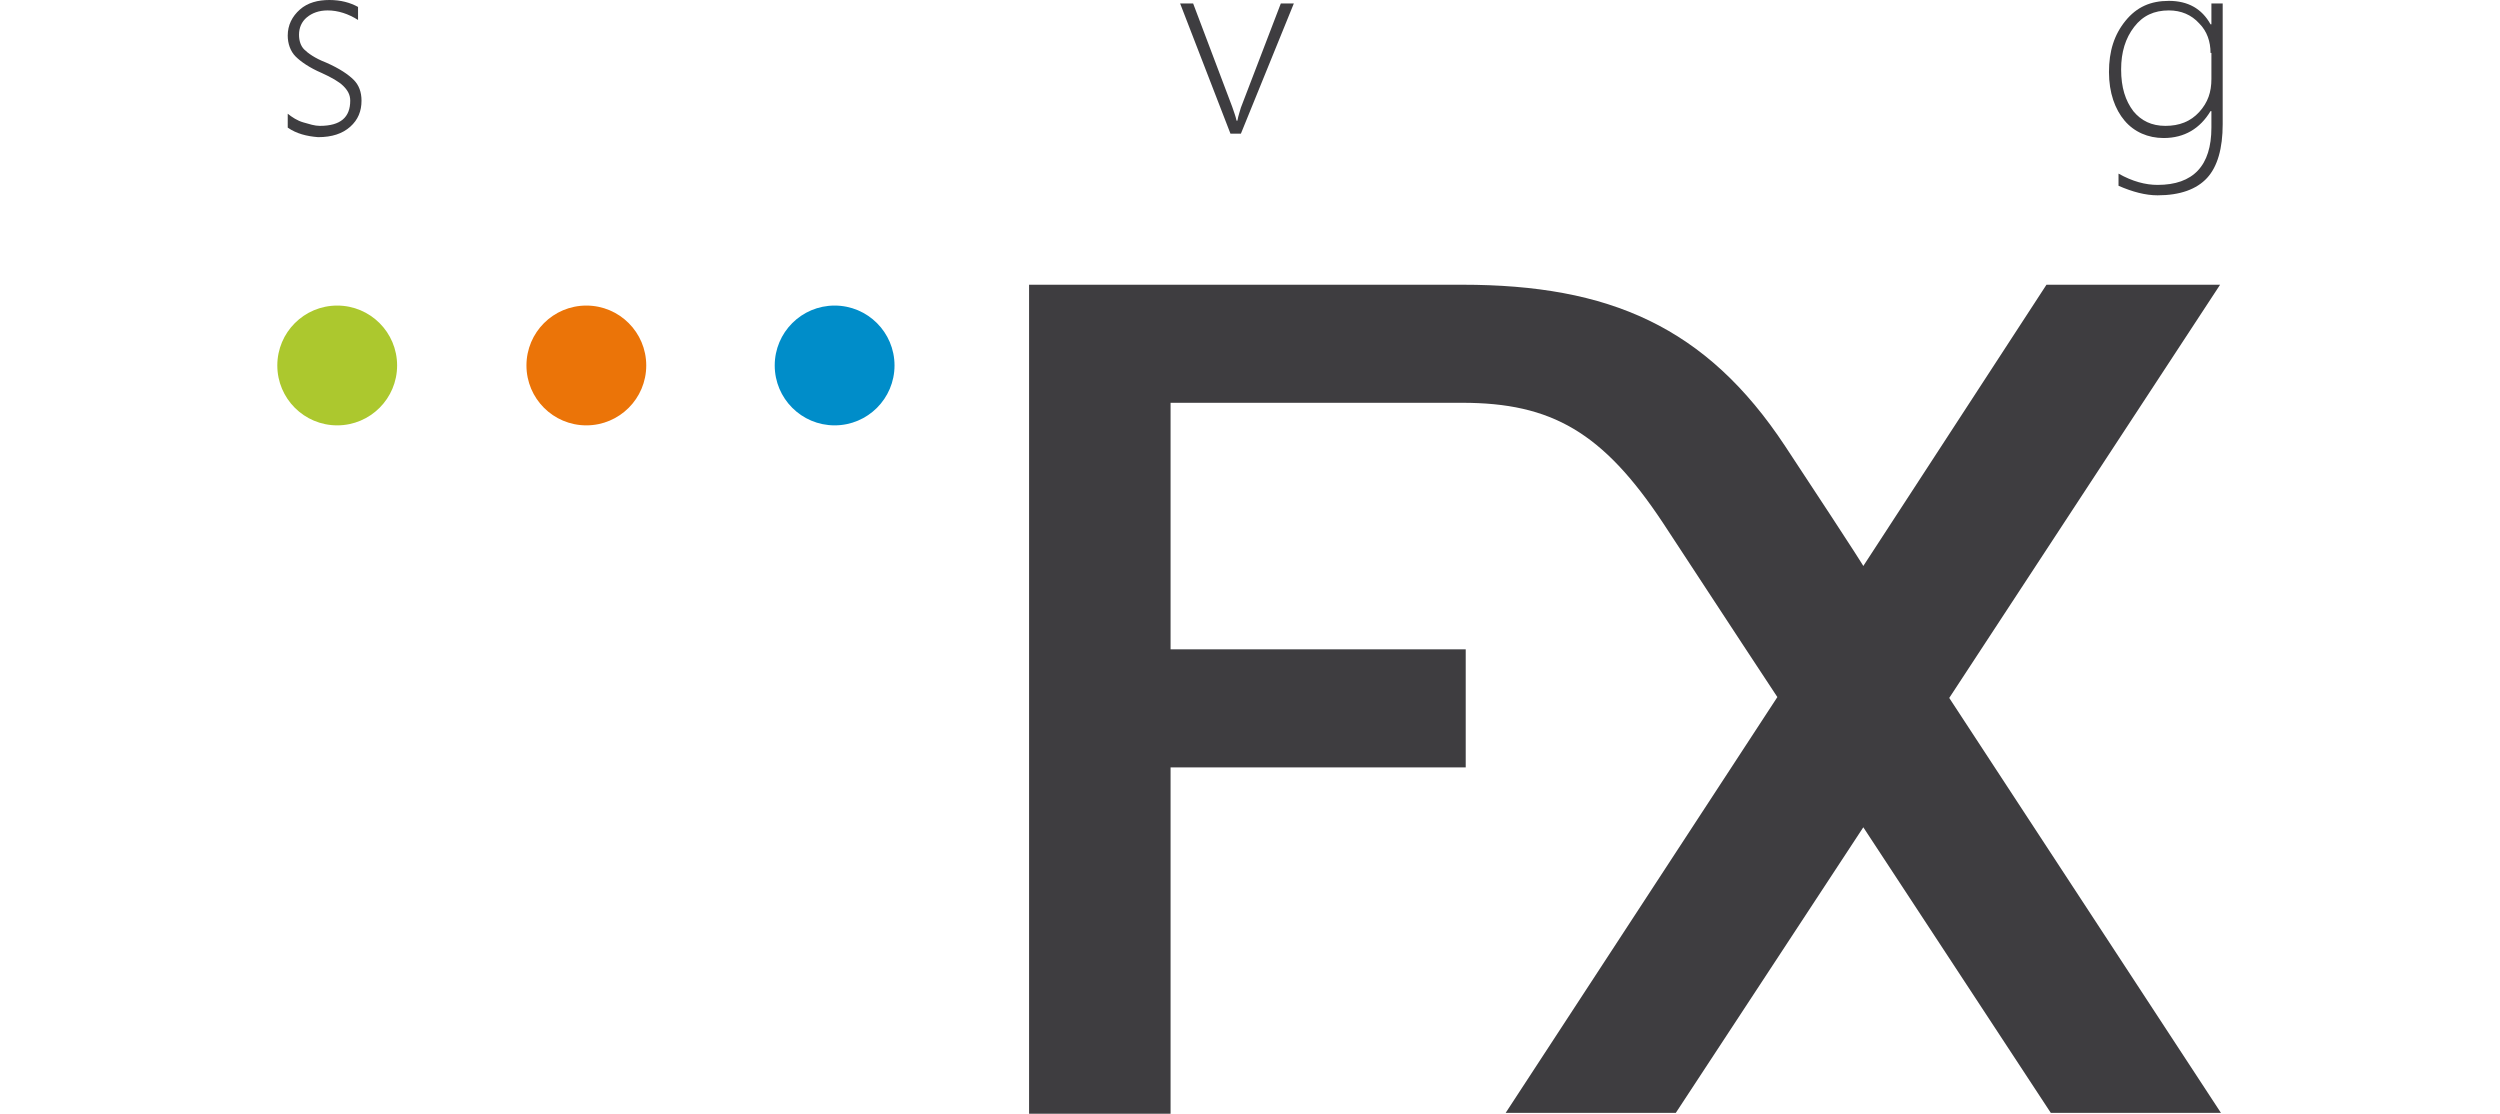
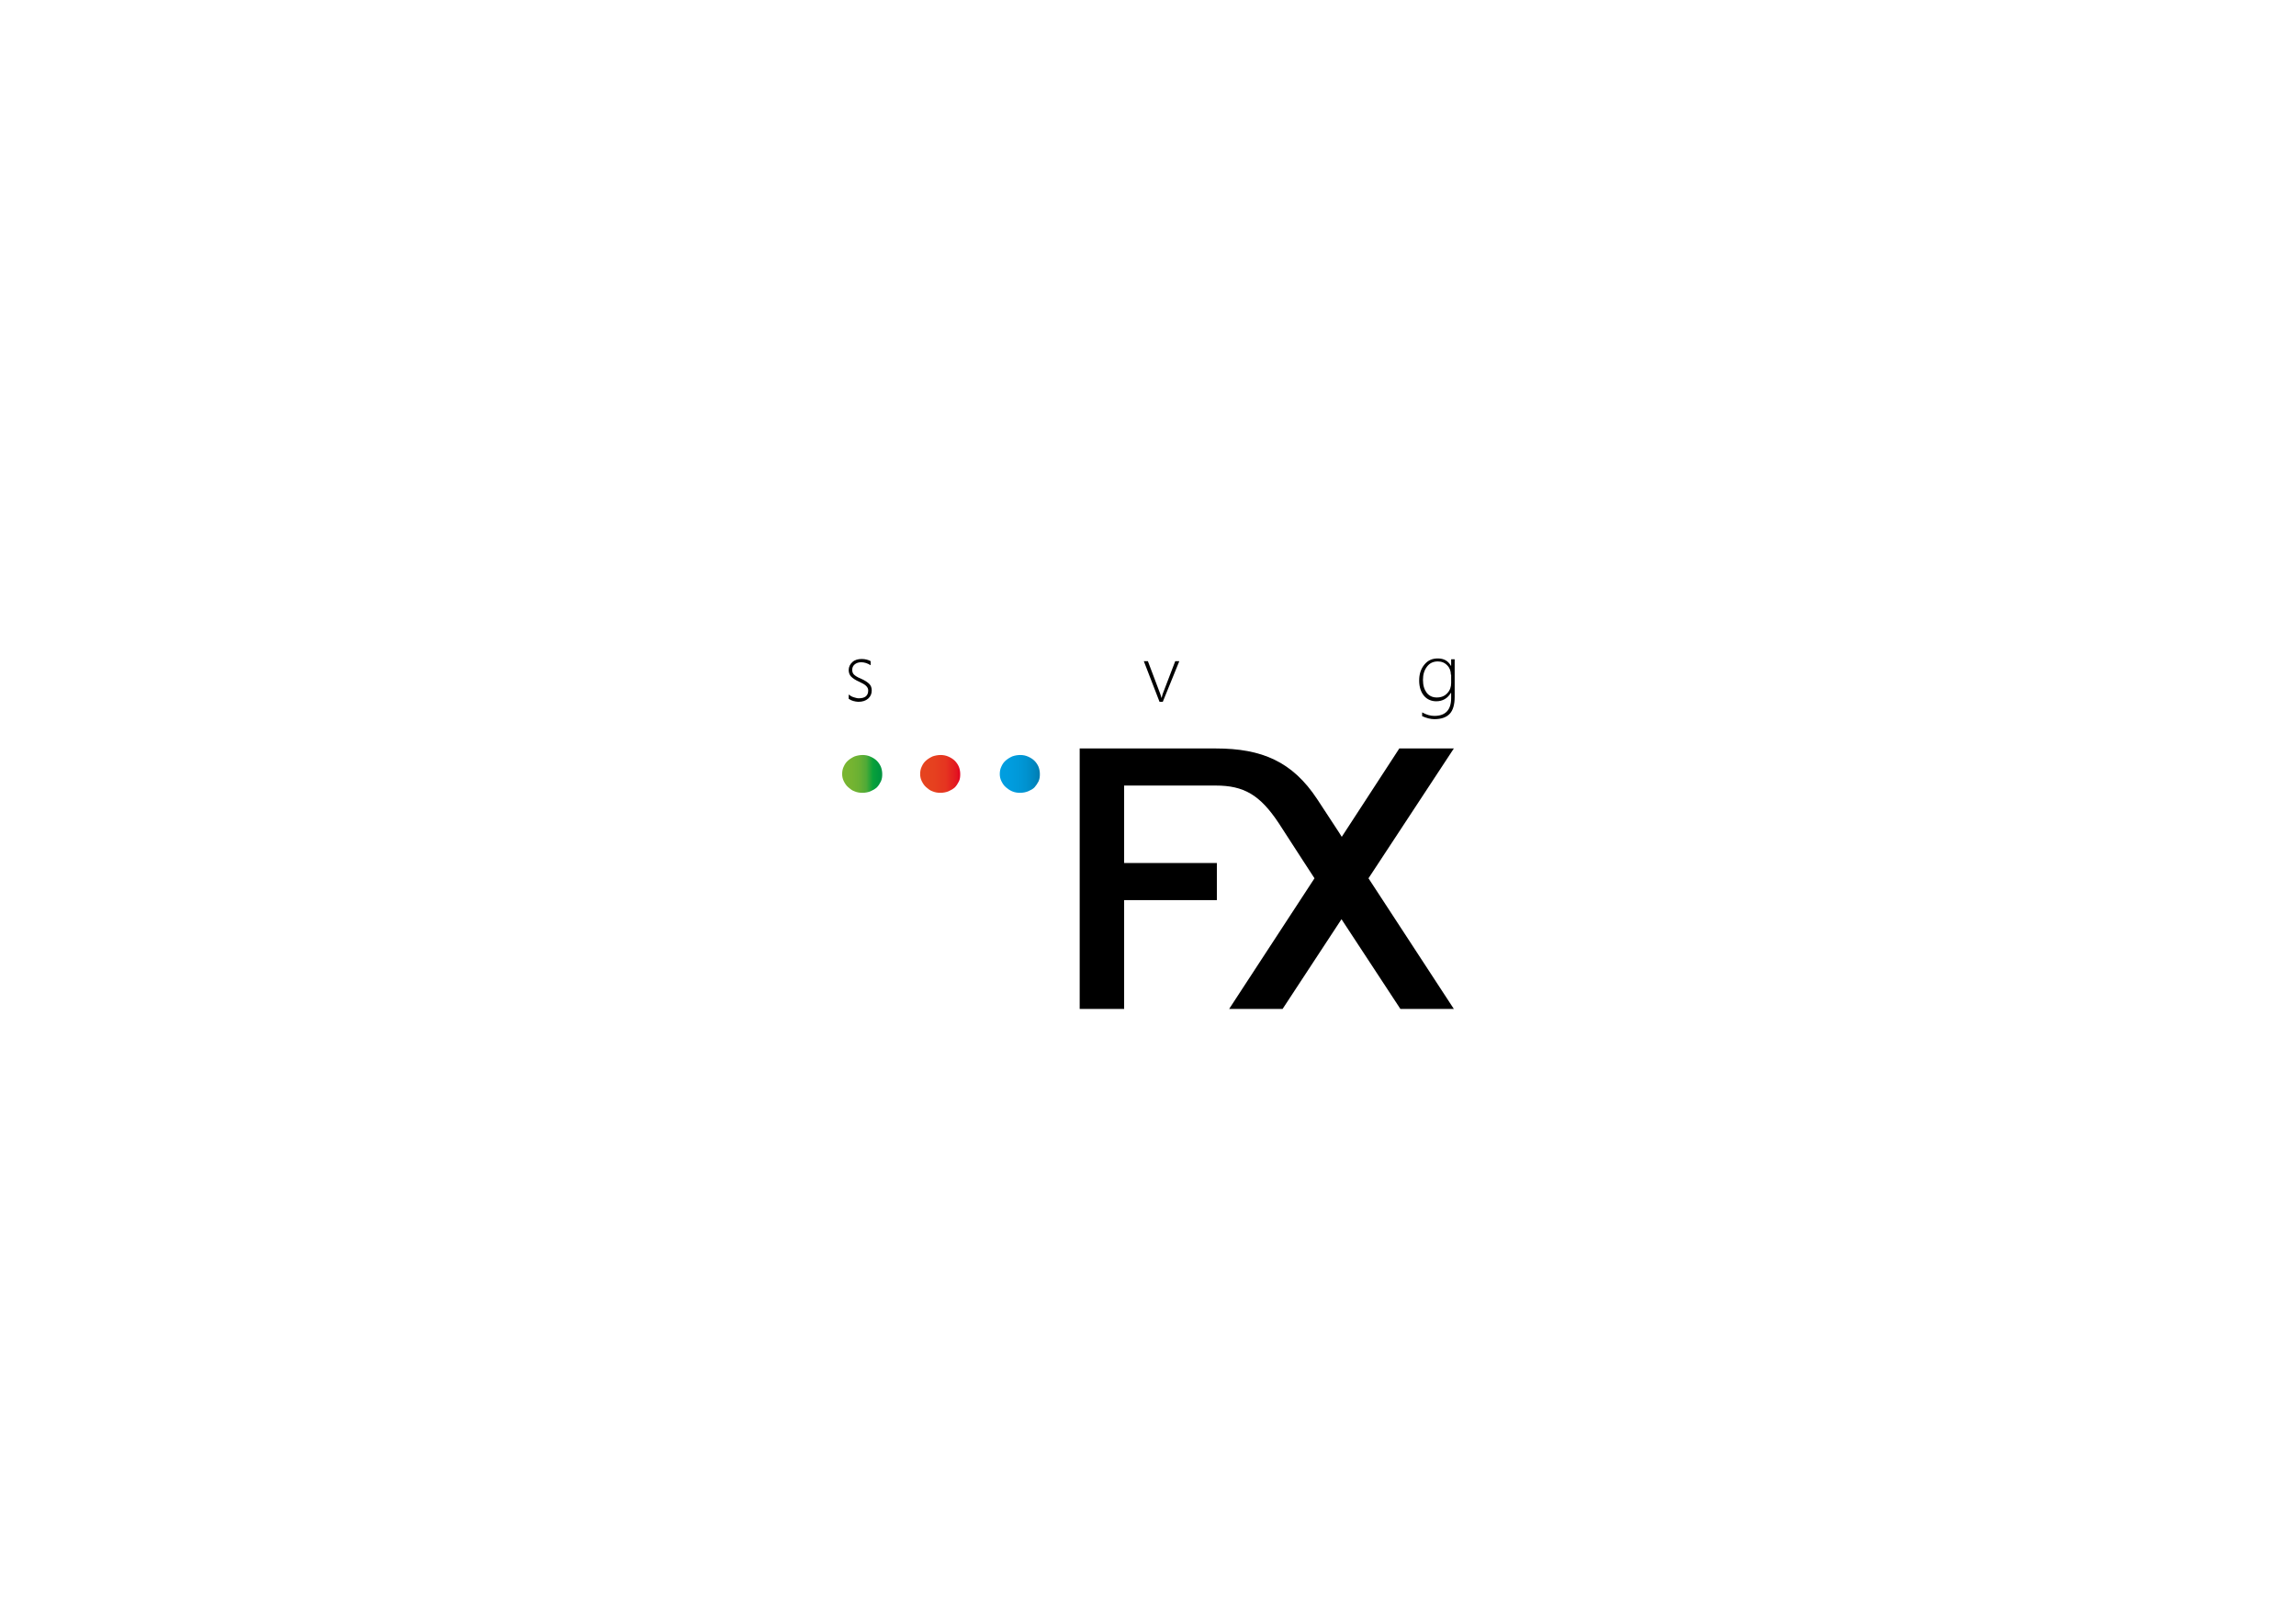
- <svg xmlns="http://www.w3.org/2000/svg" version="1.1" id="Ebene_1" x="0px" y="0px" viewBox="0 0 360.605 160.65" xml:space="preserve" width="360.605" height="160.65">
-   <defs id="defs49" />
+ <svg xmlns="http://www.w3.org/2000/svg" version="1.1" id="Ebene_1" x="0px" y="0px" viewBox="0 0 841.9 595.3" style="enable-background:new 0 0 841.9 595.3;" xml:space="preserve">
+   <defs id="defs76" />
  <style type="text/css" id="style3">
- 	.st0{display:none;}
- 	.st1{display:inline;}
- 	.st2{fill:#3E3D40;}
- 	.st3{fill:#ACC82E;}
- 	.st4{fill:#EB7408;}
- 	.st5{fill:#008DC9;}
+ 	.st0{fill:url(#SVGID_1_);}
+ 	.st1{fill:url(#SVGID_2_);}
+ 	.st2{fill:url(#SVGID_3_);}
</style>
-   <g class="st0" id="g5" style="display:none" transform="translate(40,-434.65)">
-     <path class="st1" d="m 290.5,256.2 0,-1.6 c 0.5,0.4 1.1,0.8 1.8,1 0.7,0.3 1.3,0.4 1.9,0.4 2.4,0 3.5,-1 3.5,-2.9 0,-0.7 -0.3,-1.2 -0.8,-1.7 -0.5,-0.5 -1.4,-1 -2.5,-1.5 -1.4,-0.6 -2.4,-1.3 -3,-1.9 -0.6,-0.7 -0.9,-1.5 -0.9,-2.4 0,-1.2 0.5,-2.2 1.4,-3 0.9,-0.8 2.1,-1.1 3.5,-1.1 1.3,0 2.4,0.3 3.3,0.8 l 0,1.5 c -1.1,-0.7 -2.3,-1.1 -3.5,-1.1 -1,0 -1.8,0.3 -2.4,0.8 -0.6,0.5 -0.9,1.2 -0.9,2 0,0.7 0.2,1.3 0.6,1.7 0.4,0.4 1.2,1 2.5,1.5 1.6,0.7 2.6,1.4 3.2,2 0.6,0.6 0.9,1.4 0.9,2.4 0,1.2 -0.4,2.2 -1.3,3 -0.9,0.8 -2.1,1.2 -3.7,1.2 -1.4,-0.1 -2.6,-0.4 -3.6,-1.1 z" id="path7" style="display:inline" />
-     <path class="st1" d="m 319.5,259.9 c -0.5,1.3 -1.2,2.3 -1.8,3 -0.7,0.7 -1.5,1 -2.6,1 -0.4,0 -0.8,-0.1 -1.2,-0.2 l 0,-1.3 c 0.4,0.1 0.8,0.2 1.2,0.2 1.2,0 2.1,-0.8 2.8,-2.5 l 1.4,-3.3 -5.7,-14.9 1.5,0 4.5,12.2 c 0.1,0.3 0.2,0.5 0.2,0.6 0,0.2 0.1,0.4 0.1,0.5 l 0.1,0 0.4,-1 4.8,-12.3 1.5,0 -7.2,18 z" id="path9" style="display:inline" />
-     <path class="st1" d="m 352.5,256.8 0,-8.7 c 0,-3.6 -1.3,-5.4 -3.9,-5.4 -1.4,0 -2.6,0.5 -3.6,1.6 -0.9,1.1 -1.4,2.4 -1.4,3.9 l 0,8.6 -1.3,0 0,-15 1.3,0 0,2.7 0.1,0 c 1.1,-2.1 2.8,-3.1 5.1,-3.1 1.6,0 2.9,0.5 3.7,1.6 0.9,1.1 1.3,2.6 1.3,4.6 l 0,9.1 -1.3,0 z" id="path11" style="display:inline" />
-     <path class="st1" d="m 381,256.2 c -1.1,0.7 -2.4,1 -4,1 -2,0 -3.7,-0.7 -4.9,-2.1 -1.3,-1.4 -1.9,-3.2 -1.9,-5.5 0,-2.4 0.7,-4.3 2.1,-5.9 1.4,-1.5 3.2,-2.3 5.4,-2.3 1.1,0 2.3,0.2 3.3,0.7 l 0,1.5 c -1.1,-0.7 -2.3,-1 -3.5,-1 -1.8,0 -3.2,0.6 -4.3,1.9 -1.1,1.3 -1.6,2.9 -1.6,4.9 0,1.9 0.5,3.5 1.5,4.7 1,1.2 2.3,1.8 4,1.8 1.5,0 2.8,-0.4 3.9,-1.2 l 0,1.5 z" id="path13" style="display:inline" />
-     <path class="st1" d="m 407.7,256.8 0,-9 c 0,-1.8 -0.3,-3.1 -1,-3.9 -0.6,-0.8 -1.7,-1.2 -3,-1.2 -1.3,0 -2.4,0.5 -3.4,1.5 -1,1 -1.5,2.4 -1.5,4.3 l 0,8.3 -1.3,0 0,-22.2 1.3,0 0,9.9 0.1,0 c 1.2,-2 2.9,-3.1 5.2,-3.1 1.6,0 2.9,0.5 3.7,1.6 0.8,1 1.3,2.5 1.3,4.5 l 0,9.3 -1.4,0 z" id="path15" style="display:inline" />
-     <path class="st1" d="m 433.5,243.2 c -0.4,-0.3 -1,-0.5 -1.6,-0.5 -1.2,0 -2.2,0.6 -3,1.8 -0.8,1.2 -1.2,3 -1.2,5.2 l 0,7 -1.3,0 0,-15 1.3,0 0,3.3 0.1,0 c 0.3,-1.1 0.9,-2 1.6,-2.7 0.7,-0.6 1.6,-1 2.6,-1 0.6,0 1.1,0.1 1.5,0.3 l 0,1.6 z" id="path17" style="display:inline" />
-     <path class="st1" d="m 454.7,257.2 c -2.2,0 -3.9,-0.7 -5.2,-2.2 -1.3,-1.4 -1.9,-3.3 -1.9,-5.6 0,-2.5 0.7,-4.4 2,-5.8 1.3,-1.4 3.1,-2.1 5.3,-2.1 2.1,0 3.8,0.7 5.1,2.1 1.2,1.4 1.9,3.3 1.9,5.8 0,2.3 -0.6,4.2 -1.9,5.7 -1.4,1.4 -3.1,2.1 -5.3,2.1 z m 0.1,-14.5 c -1.8,0 -3.2,0.6 -4.2,1.8 -1.1,1.2 -1.6,2.8 -1.6,5 0,2 0.5,3.5 1.5,4.7 1,1.2 2.4,1.8 4.2,1.8 1.8,0 3.2,-0.6 4.2,-1.8 1,-1.2 1.5,-2.8 1.5,-4.9 0,-2.1 -0.5,-3.8 -1.5,-4.9 -1,-1.1 -2.4,-1.7 -4.1,-1.7 z" id="path19" style="display:inline" />
-     <path class="st1" d="m 488.6,256.8 0,-8.7 c 0,-3.6 -1.3,-5.4 -3.9,-5.4 -1.4,0 -2.6,0.5 -3.6,1.6 -1,1.1 -1.4,2.4 -1.4,3.9 l 0,8.6 -1.3,0 0,-15 1.3,0 0,2.7 0.1,0 c 1.1,-2.1 2.8,-3.1 5.1,-3.1 1.6,0 2.9,0.5 3.7,1.6 0.9,1.1 1.3,2.6 1.3,4.6 l 0,9.1 -1.3,0 z" id="path21" style="display:inline" />
-     <path class="st1" d="m 508,238.1 c -0.3,0 -0.6,-0.1 -0.8,-0.3 -0.2,-0.2 -0.3,-0.5 -0.3,-0.8 0,-0.3 0.1,-0.6 0.3,-0.8 0.2,-0.2 0.5,-0.3 0.8,-0.3 0.3,0 0.6,0.1 0.8,0.3 0.2,0.2 0.3,0.5 0.3,0.8 0,0.3 -0.1,0.6 -0.3,0.8 -0.2,0.1 -0.5,0.3 -0.8,0.3 z m -0.7,18.7 0,-15 1.3,0 0,15 -1.3,0 z" id="path23" style="display:inline" />
-     <path class="st1" d="m 527,255.6 9.7,0 0,1.2 -11.9,0 0,-0.5 10,-13.3 -9.2,0 0,-1.2 11.5,0 0,0.4 -10.1,13.4 z" id="path25" style="display:inline" />
-     <path class="st1" d="m 553.5,249.4 c 0,2.1 0.5,3.7 1.4,4.8 1,1.2 2.3,1.7 3.9,1.7 1.7,0 3.3,-0.6 4.9,-1.9 l 0,1.4 c -1.6,1.1 -3.3,1.7 -5.2,1.7 -1.9,0 -3.5,-0.7 -4.7,-2.1 -1.2,-1.4 -1.8,-3.3 -1.8,-5.9 0,-2.2 0.6,-4 1.9,-5.5 1.2,-1.5 2.9,-2.2 4.9,-2.2 1.9,0 3.3,0.7 4.3,2 1,1.3 1.5,3.1 1.5,5.4 l 0,0.6 -11.1,0 z m 9.7,-1.2 c -0.1,-1.7 -0.5,-3.1 -1.2,-4 -0.8,-1 -1.8,-1.4 -3.2,-1.4 -1.4,0 -2.6,0.5 -3.5,1.4 -0.9,0.9 -1.5,2.3 -1.7,4 l 9.6,0 z" id="path27" style="display:inline" />
+   <g id="g5" style="fill:#000000;fill-opacity:1">
+     <path d="M533.1,274.4h-20l-21.1,32.4c0,0,0.1,0-9-13.8c-9.1-13.8-20.3-18.6-37.2-18.6c-14.2,0-49.9,0-49.9,0v95.5h16.3v-39.9h34   v-13.6h-34V288c0,0,23.3,0,33.6,0c10.3,0,16.2,3.4,23.1,13.8C475.6,312.2,482,322,482,322l-31.3,47.9h19.6l21.6-32.9l21.6,32.9   h19.6L501.8,322L533.1,274.4z" id="path7" style="fill:#000000;fill-opacity:1" />
  </g>
-   <g id="g4165" transform="matrix(1.252143,0,0,1.252143,40,0)">
-     <g transform="translate(-340.1,-241.6)" id="g29">
-       <path style="fill:#3e3d40" id="path31" d="m 563.9,274.4 -20,0 -21.1,32.4 c 0,0 0.1,0 -9,-13.8 -9.1,-13.8 -20.3,-18.6 -37.2,-18.6 -14.2,0 -49.9,0 -49.9,0 l 0,95.5 16.3,0 0,-39.9 34,0 0,-13.6 -34,0 0,-28.4 c 0,0 23.3,0 33.6,0 10.3,0 16.2,3.4 23.1,13.8 6.8,10.4 13.2,20.1 13.2,20.1 l -31.3,47.9 19.6,0 21.6,-32.9 21.6,32.9 19.6,0 -31.3,-47.8 31.2,-47.6 z" class="st2" />
-     </g>
-     <g transform="translate(-340.1,-241.6)" id="g33">
-       <path style="fill:#3e3d40" id="path35" d="m 341.3,256.3 0,-1.6 c 0.5,0.4 1.1,0.8 1.8,1 0.7,0.2 1.3,0.4 1.9,0.4 2.4,0 3.5,-1 3.5,-2.9 0,-0.7 -0.3,-1.2 -0.8,-1.7 -0.5,-0.5 -1.4,-1 -2.5,-1.5 -1.4,-0.6 -2.4,-1.3 -3,-1.9 -0.6,-0.6 -0.9,-1.5 -0.9,-2.4 0,-1.2 0.5,-2.2 1.4,-3 0.9,-0.8 2.1,-1.1 3.4,-1.1 1.3,0 2.4,0.3 3.3,0.8 l 0,1.5 c -1.1,-0.7 -2.3,-1.1 -3.5,-1.1 -1,0 -1.8,0.3 -2.4,0.8 -0.6,0.5 -0.9,1.2 -0.9,2 0,0.7 0.2,1.3 0.6,1.7 0.4,0.4 1.2,1 2.5,1.5 1.6,0.7 2.6,1.4 3.2,2 0.6,0.6 0.9,1.4 0.9,2.4 0,1.2 -0.4,2.2 -1.3,3 -0.9,0.8 -2.1,1.2 -3.7,1.2 -1.3,-0.1 -2.5,-0.4 -3.5,-1.1 z" class="st2" />
-       <path style="fill:#3e3d40" id="path37" d="m 451.1,257 -1.2,0 -5.8,-15 1.5,0 4.5,11.9 c 0.2,0.6 0.4,1.1 0.5,1.6 l 0.1,0 c 0.1,-0.6 0.3,-1.1 0.4,-1.5 l 4.6,-12 1.5,0 -6.1,15 z" class="st2" />
-       <path style="fill:#3e3d40" id="path39" d="m 564.2,255.9 c 0,2.8 -0.6,4.9 -1.8,6.2 -1.2,1.3 -3.1,2 -5.7,2 -1.4,0 -2.9,-0.4 -4.5,-1.1 l 0,-1.4 c 1.6,0.9 3.1,1.3 4.5,1.3 4.1,0 6.2,-2.2 6.2,-6.6 l 0,-1.9 -0.1,0 c -1.2,2 -3,3.1 -5.4,3.1 -1.8,0 -3.4,-0.7 -4.5,-2 -1.1,-1.3 -1.8,-3.2 -1.8,-5.6 0,-2.4 0.6,-4.3 1.9,-5.9 1.3,-1.6 2.9,-2.3 5,-2.3 2.2,0 3.8,0.9 4.8,2.7 l 0.1,0 0,-2.4 1.3,0 0,13.9 z m -1.4,-8.2 c 0,-1.3 -0.4,-2.5 -1.3,-3.4 -0.9,-1 -2.1,-1.5 -3.5,-1.5 -1.7,0 -3,0.6 -4,1.9 -1,1.3 -1.5,2.9 -1.5,4.9 0,2.1 0.5,3.6 1.4,4.8 0.9,1.1 2.1,1.7 3.7,1.7 1.6,0 2.9,-0.5 3.9,-1.6 1,-1.1 1.4,-2.3 1.4,-3.8 l 0,-3 z" class="st2" />
-     </g>
-     <circle style="fill:#acc82e" id="circle41" r="6.9" cy="42.1" cx="6.9" class="st3" />
-     <circle style="fill:#eb7408" id="circle43" r="6.9" cy="42.1" cx="35.6" class="st4" />
-     <circle style="fill:#008dc9" id="circle45" r="6.9" cy="42.1" cx="64.2" class="st5" />
+   <g id="g9">
+     <linearGradient id="SVGID_1_" gradientUnits="userSpaceOnUse" x1="337.478" y1="283.713" x2="352.14" y2="283.713">
+       <stop offset="0" style="stop-color:#E6441F" id="stop12" />
+       <stop offset="0.357" style="stop-color:#E6401F" id="stop14" />
+       <stop offset="0.643" style="stop-color:#E53420" id="stop16" />
+       <stop offset="0.904" style="stop-color:#E31620" id="stop18" />
+       <stop offset="1" style="stop-color:#E20020" id="stop20" />
+     </linearGradient>
+     <path class="st0" d="M351.6,286.5c0.4-0.8,0.5-1.7,0.5-2.7c0-1-0.2-1.9-0.5-2.7c-0.4-0.9-0.9-1.6-1.5-2.2c-0.6-0.6-1.4-1.1-2.3-1.5   c-0.9-0.4-1.8-0.6-2.9-0.6c-1,0-2,0.2-2.9,0.5c-0.9,0.4-1.7,0.9-2.4,1.5c-0.7,0.6-1.2,1.3-1.6,2.2c-0.4,0.8-0.6,1.7-0.6,2.8   c0,0.9,0.2,1.8,0.6,2.6c0.4,0.8,0.9,1.6,1.6,2.2c0.7,0.6,1.4,1.2,2.3,1.5c1.8,0.8,4.2,0.7,5.9,0c0.9-0.4,1.6-0.8,2.3-1.4   C350.7,288.1,351.2,287.3,351.6,286.5z" id="path22" />
+     <linearGradient id="SVGID_2_" gradientUnits="userSpaceOnUse" x1="308.836" y1="283.713" x2="323.497" y2="283.713">
+       <stop offset="0" style="stop-color:#79B530" id="stop25" />
+       <stop offset="0.237" style="stop-color:#75B431" id="stop27" />
+       <stop offset="0.428" style="stop-color:#69B033" id="stop29" />
+       <stop offset="0.603" style="stop-color:#4FAA37" id="stop31" />
+       <stop offset="0.767" style="stop-color:#09A13A" id="stop33" />
+       <stop offset="0.924" style="stop-color:#00973E" id="stop35" />
+       <stop offset="1" style="stop-color:#009140" id="stop37" />
+     </linearGradient>
+     <path class="st1" d="M323,286.5c0.4-0.9,0.5-1.7,0.5-2.7c0-1-0.2-1.9-0.5-2.7c-0.4-0.9-0.9-1.6-1.5-2.2c-0.6-0.6-1.4-1.1-2.3-1.5   c-0.9-0.4-1.8-0.6-2.9-0.6c-1,0-2,0.2-2.9,0.5c-0.9,0.4-1.7,0.9-2.4,1.5c-0.7,0.6-1.2,1.3-1.6,2.2c-0.4,0.8-0.6,1.7-0.6,2.8   c0,0.9,0.2,1.8,0.6,2.6c0.4,0.8,0.9,1.6,1.6,2.2c0.7,0.6,1.4,1.2,2.3,1.5c1.8,0.8,4.2,0.7,5.9,0c0.9-0.4,1.6-0.8,2.3-1.4   C322.1,288.1,322.6,287.3,323,286.5z" id="path39" />
+     <linearGradient id="SVGID_3_" gradientUnits="userSpaceOnUse" x1="366.657" y1="283.712" x2="381.323" y2="283.712">
+       <stop offset="0" style="stop-color:#009EE0" id="stop42" />
+       <stop offset="0.268" style="stop-color:#009CDE" id="stop44" />
+       <stop offset="0.482" style="stop-color:#0098D8" id="stop46" />
+       <stop offset="0.679" style="stop-color:#0091CE" id="stop48" />
+       <stop offset="0.864" style="stop-color:#0086BF" id="stop50" />
+       <stop offset="1" style="stop-color:#007CB0" id="stop52" />
+     </linearGradient>
+     <path class="st2" d="M380.8,286.5c0.4-0.9,0.5-1.7,0.5-2.7c0-1-0.2-1.9-0.5-2.7c-0.4-0.9-0.9-1.6-1.5-2.2c-0.6-0.6-1.4-1.1-2.3-1.5   c-0.9-0.4-1.8-0.6-2.9-0.6c-1.1,0-2,0.2-2.9,0.5c-0.9,0.4-1.7,0.9-2.4,1.5c-0.7,0.6-1.2,1.3-1.6,2.2c-0.4,0.8-0.6,1.7-0.6,2.8   c0,0.9,0.2,1.8,0.6,2.6c0.4,0.8,0.9,1.6,1.6,2.2c0.7,0.6,1.4,1.1,2.3,1.5c1.8,0.8,4.2,0.7,5.9,0c0.9-0.4,1.7-0.8,2.3-1.4   C379.9,288,380.4,287.3,380.8,286.5z" id="path54" />
  </g>
+   <path style="fill:#000000;fill-opacity:1" id="path35" d="m 311.2,256.207 0,-1.59 c 0.497,0.397 1.093,0.795 1.789,0.994 0.696,0.199 1.292,0.397 1.888,0.397 2.385,0 3.478,-0.994 3.478,-2.882 0,-0.696 -0.298,-1.192 -0.795,-1.689 -0.497,-0.497 -1.391,-0.994 -2.484,-1.491 -1.391,-0.596 -2.385,-1.292 -2.981,-1.888 -0.596,-0.596 -0.894,-1.491 -0.894,-2.385 0,-1.192 0.497,-2.186 1.391,-2.981 0.894,-0.795 2.087,-1.093 3.378,-1.093 1.292,0 2.385,0.298 3.279,0.795 l 0,1.491 c -1.093,-0.696 -2.285,-1.093 -3.478,-1.093 -0.994,0 -1.789,0.298 -2.385,0.795 -0.596,0.497 -0.894,1.192 -0.894,1.987 0,0.696 0.199,1.292 0.596,1.689 0.397,0.397 1.192,0.994 2.484,1.491 1.59,0.696 2.584,1.391 3.18,1.987 0.596,0.596 0.894,1.391 0.894,2.385 0,1.192 -0.397,2.186 -1.292,2.981 -0.894,0.795 -2.087,1.192 -3.677,1.192 -1.292,-0.099 -2.484,-0.397 -3.478,-1.093 z" class="st2" />
+   <path style="fill:#000000;fill-opacity:1" id="path37" d="m 426.371,257.3 -1.192,0 -5.763,-14.905 1.49,0 4.471,11.825 c 0.199,0.596 0.397,1.093 0.497,1.59 l 0.099,0 c 0.099,-0.596 0.298,-1.093 0.397,-1.49 l 4.571,-11.924 1.49,0 -6.061,14.905 z" class="st2" />
+   <path style="fill:#000000;fill-opacity:1" id="path39-6" d="m 533.4,255.51 c 0,2.782 -0.596,4.869 -1.789,6.161 -1.192,1.292 -3.08,1.987 -5.664,1.987 -1.391,0 -2.882,-0.397 -4.471,-1.093 l 0,-1.391 c 1.59,0.894 3.08,1.292 4.471,1.292 4.074,0 6.161,-2.186 6.161,-6.558 l 0,-1.888 -0.099,0 c -1.192,1.987 -2.981,3.08 -5.366,3.08 -1.789,0 -3.378,-0.696 -4.471,-1.987 -1.093,-1.292 -1.789,-3.18 -1.789,-5.565 0,-2.385 0.596,-4.273 1.888,-5.863 1.292,-1.59 2.882,-2.285 4.968,-2.285 2.186,0 3.776,0.894 4.77,2.683 l 0.099,0 0,-2.385 1.292,0 0,13.812 z m -1.391,-8.148 c 0,-1.292 -0.397,-2.484 -1.292,-3.378 -0.894,-0.994 -2.087,-1.49 -3.478,-1.49 -1.689,0 -2.981,0.596 -3.975,1.888 -0.994,1.292 -1.49,2.882 -1.49,4.869 0,2.087 0.497,3.577 1.391,4.77 0.894,1.093 2.087,1.689 3.677,1.689 1.59,0 2.882,-0.497 3.875,-1.59 0.994,-1.093 1.391,-2.285 1.391,-3.776 l 0,-2.981 z" class="st2" />
</svg>
